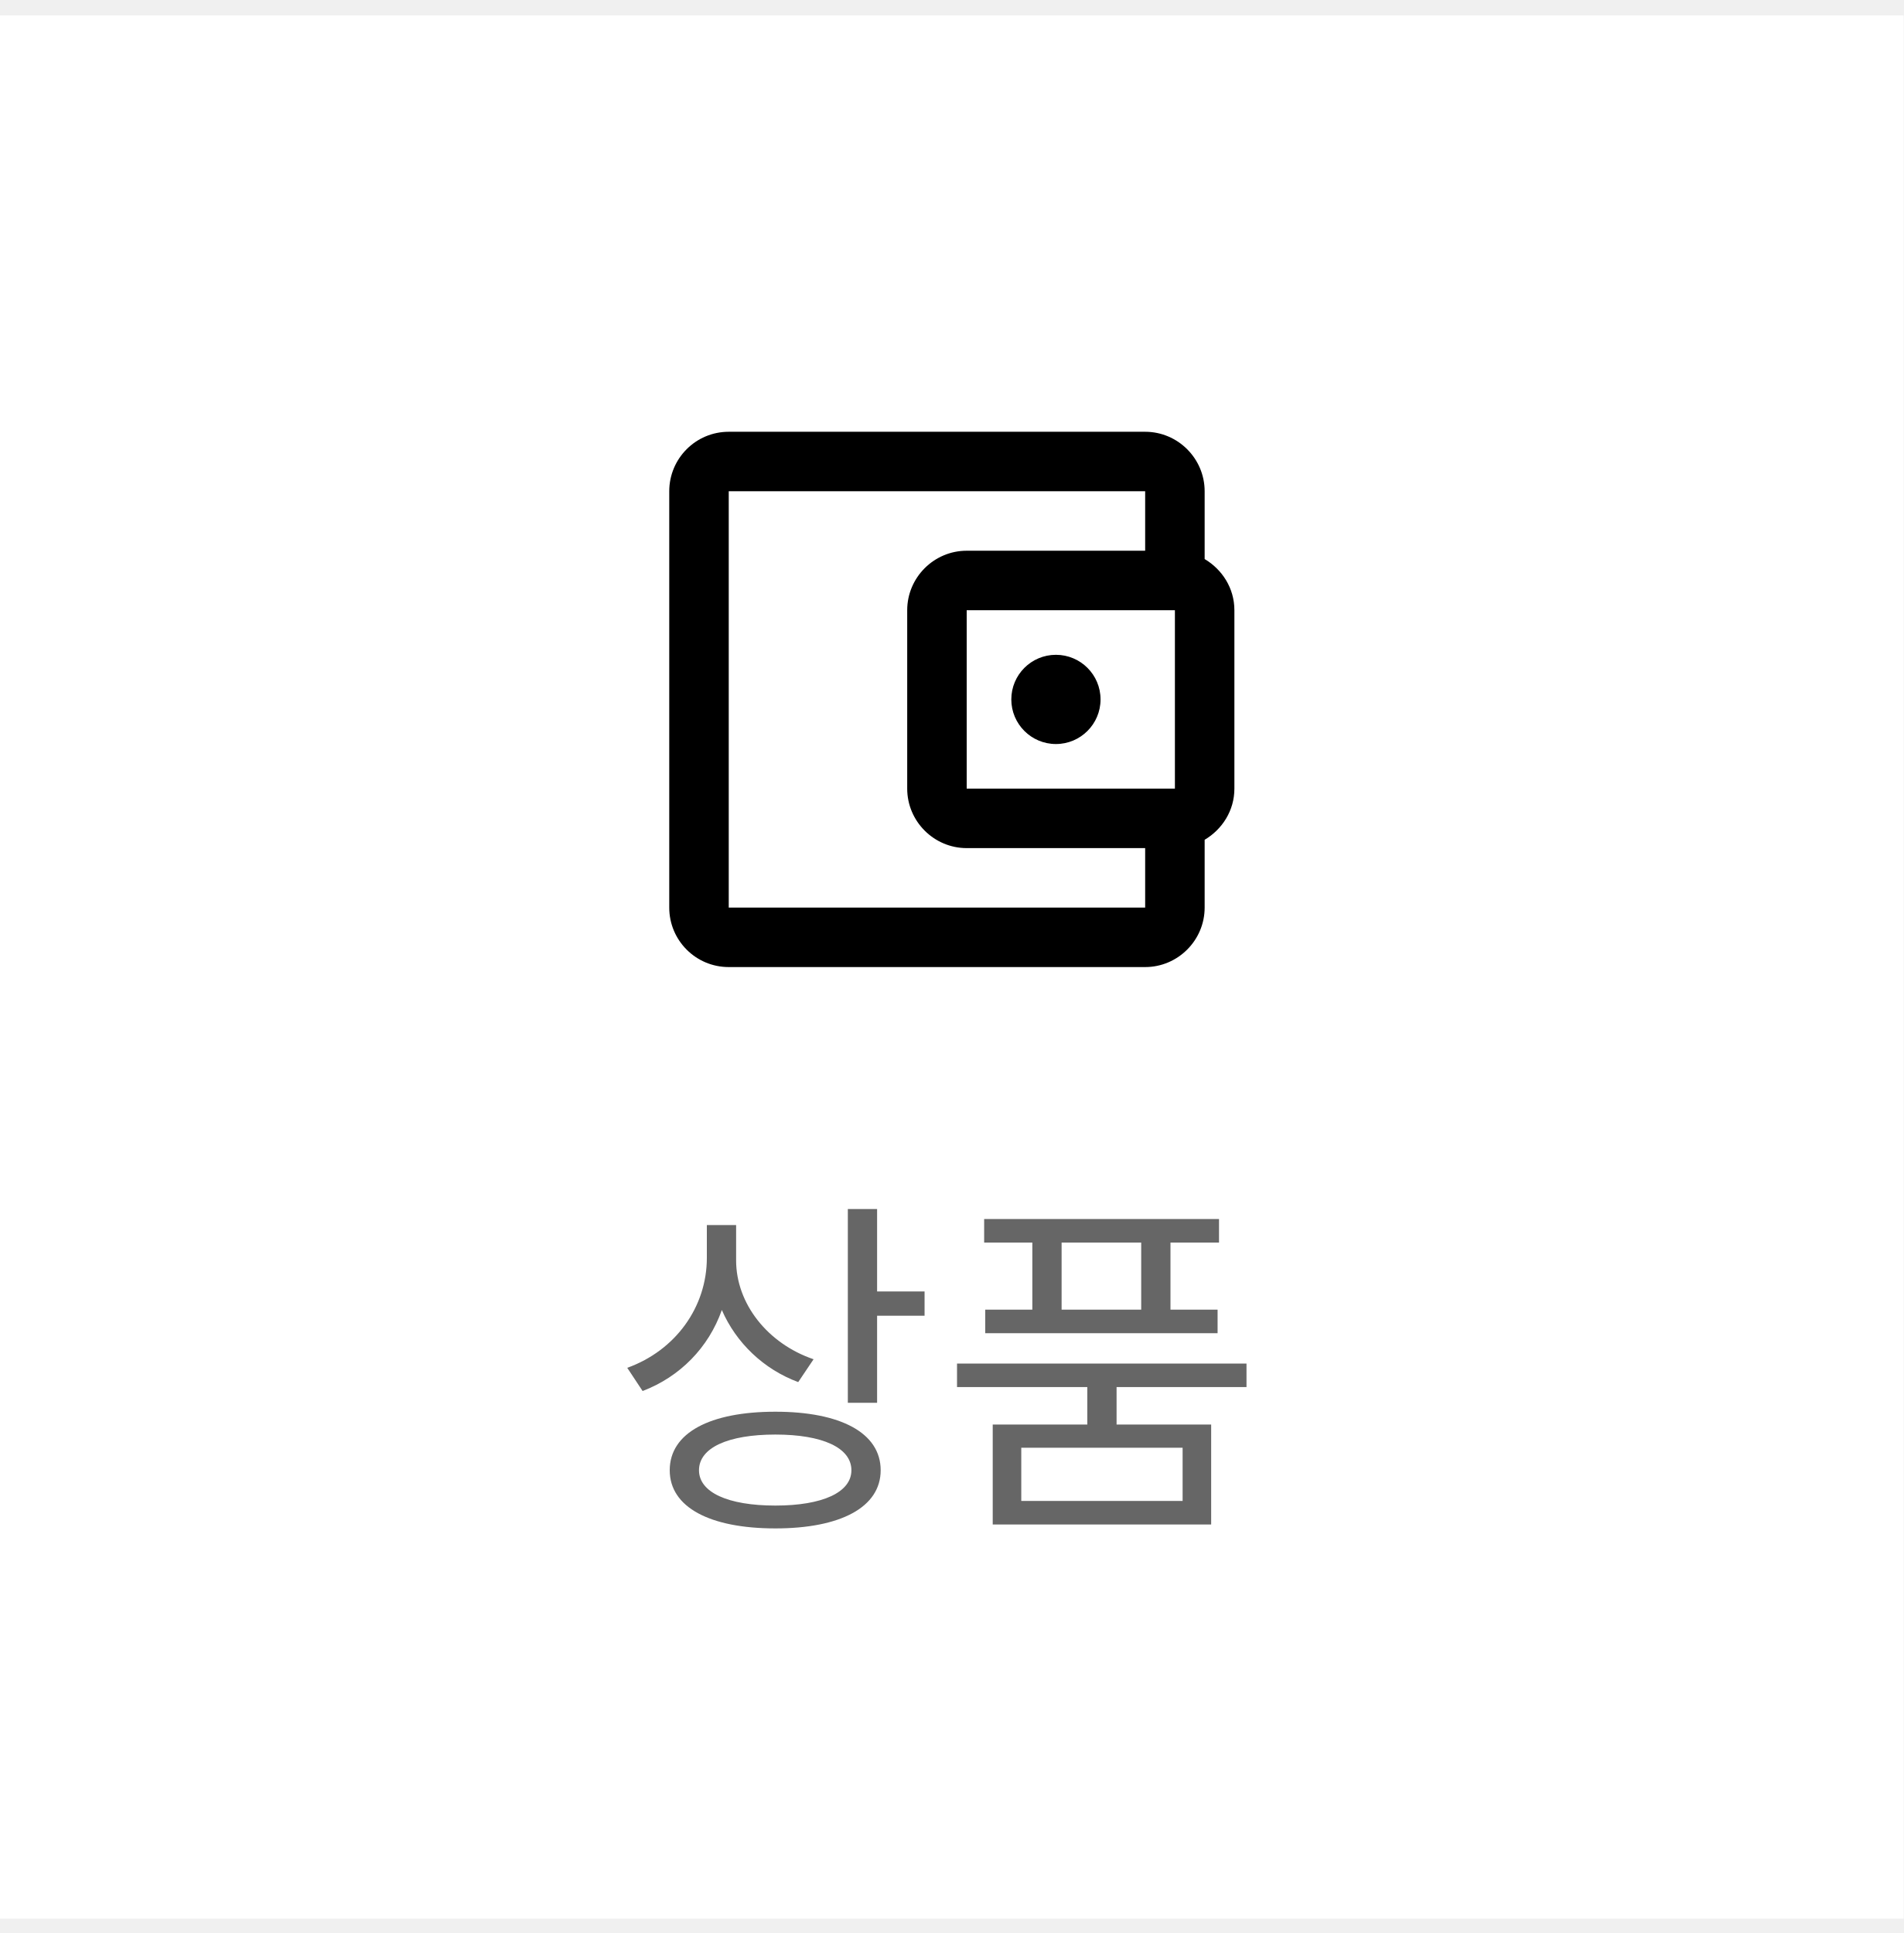
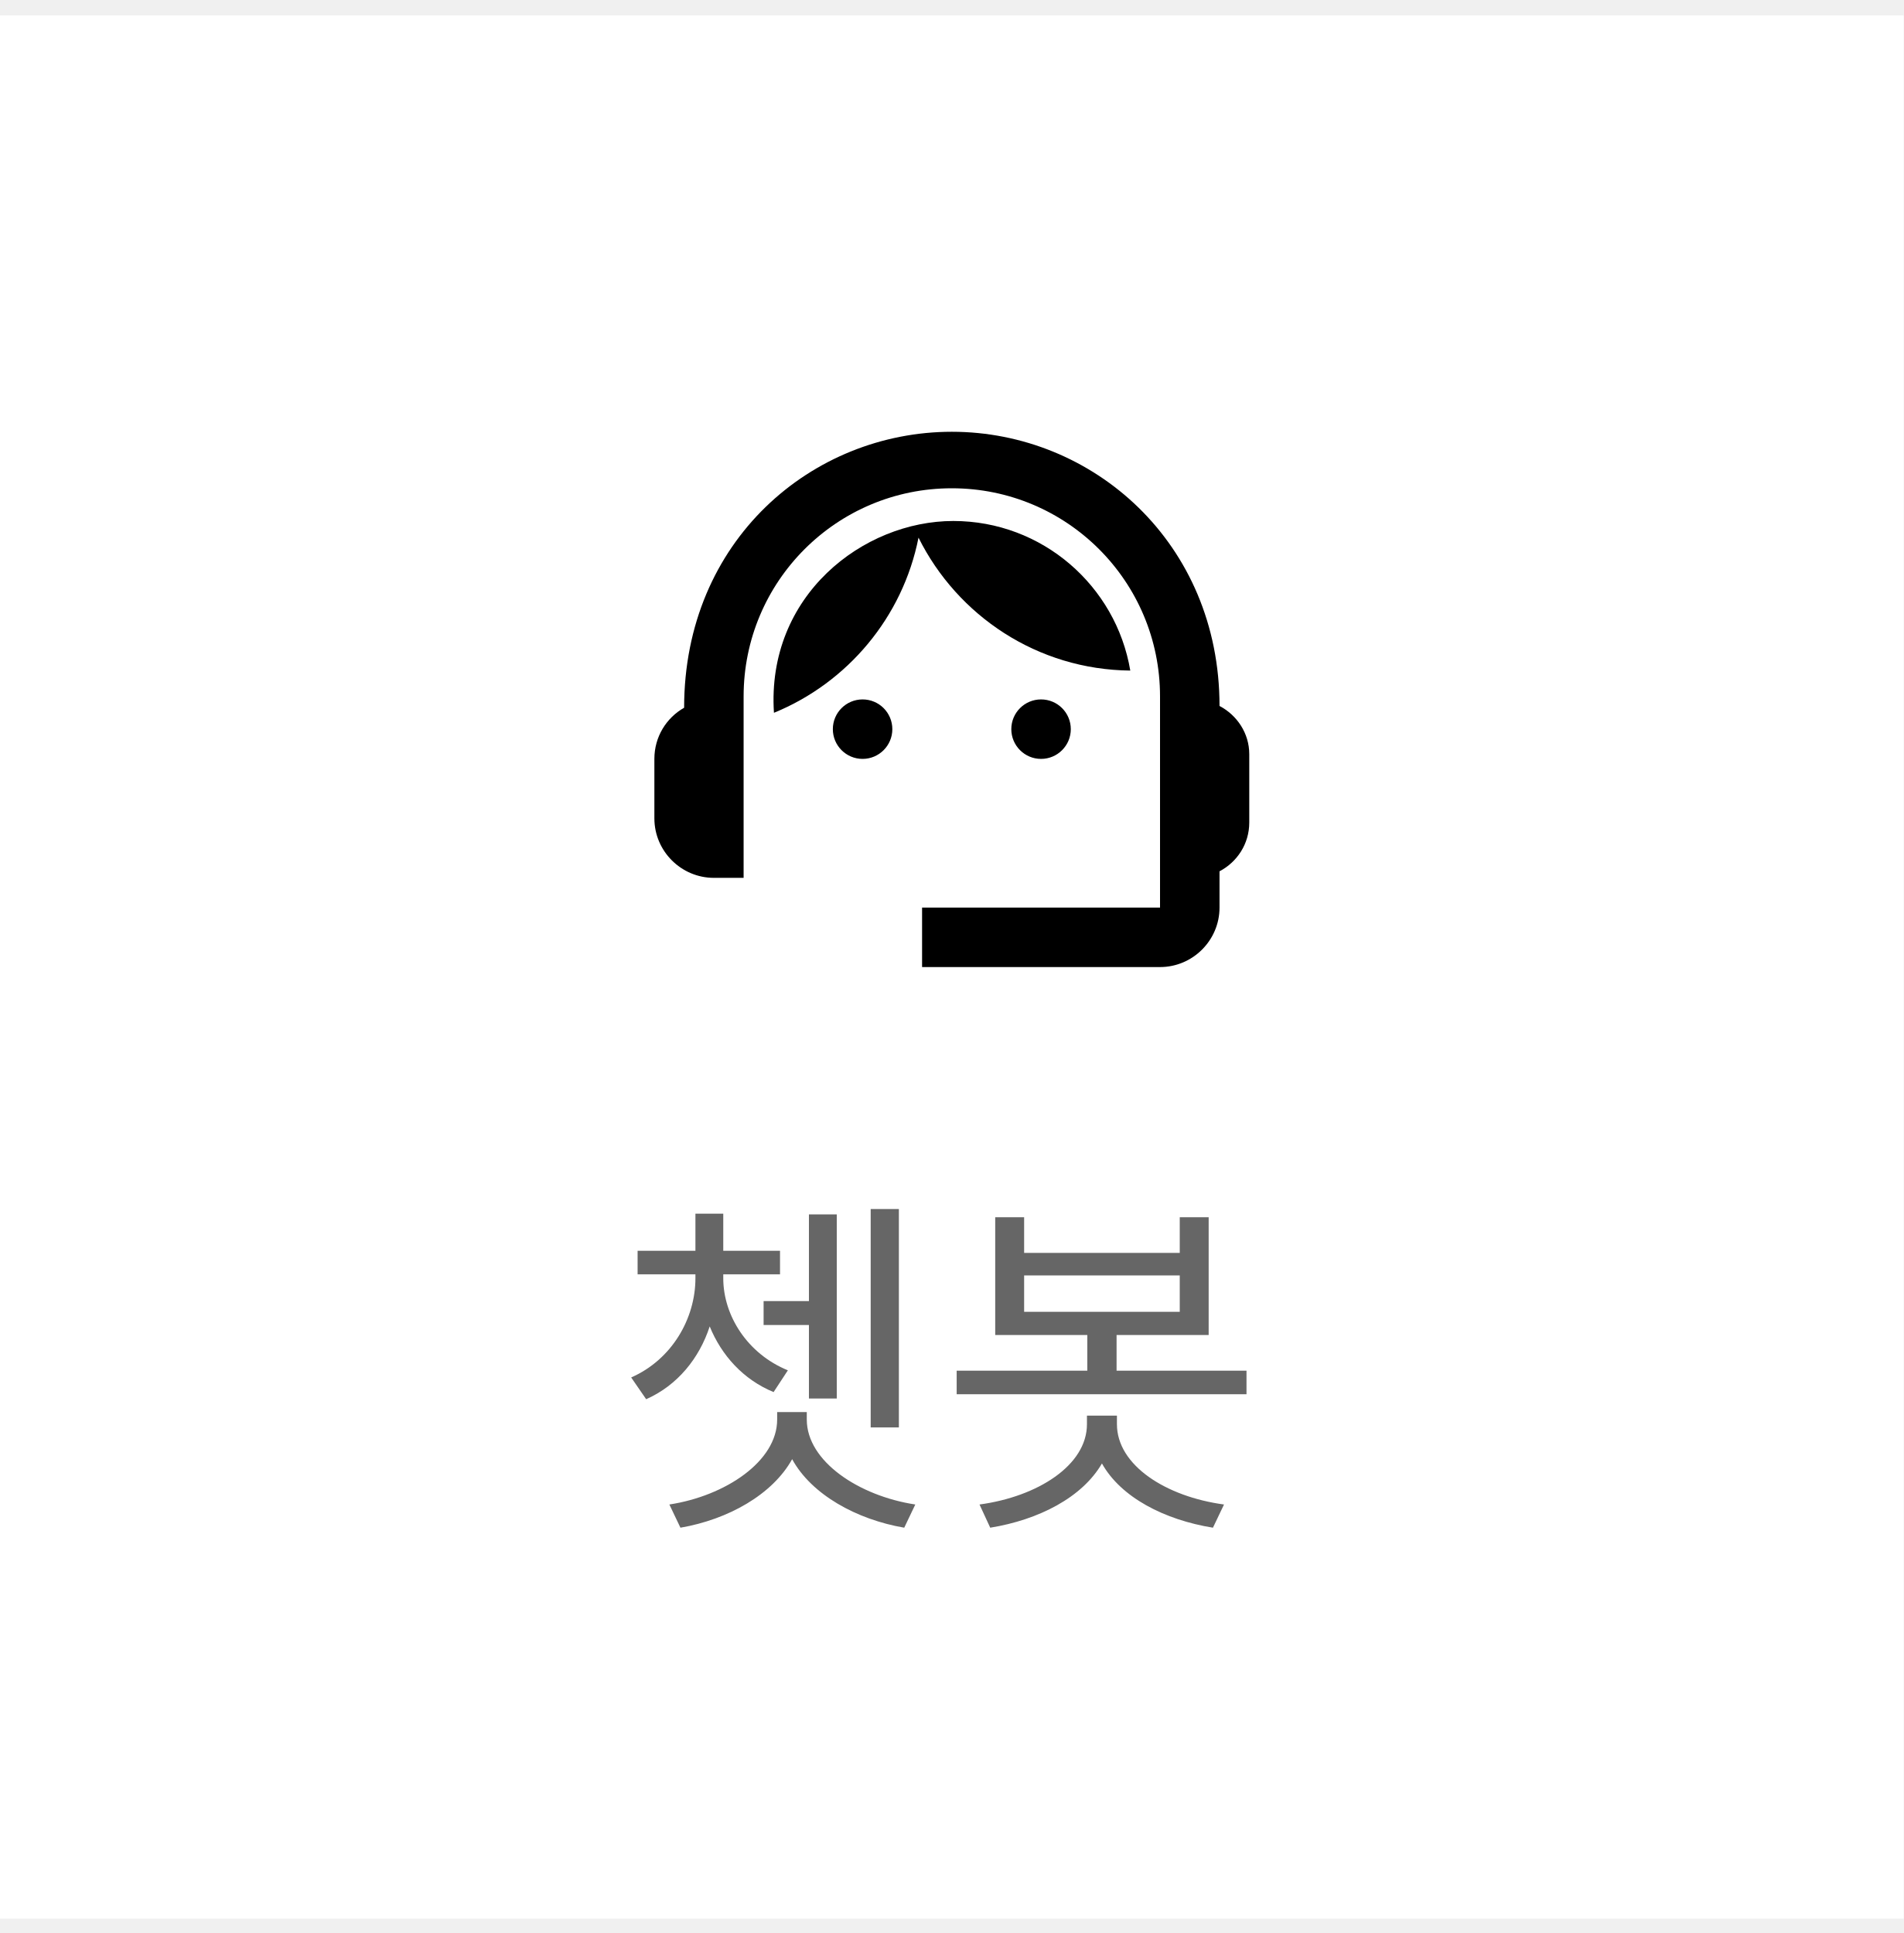
<svg xmlns="http://www.w3.org/2000/svg" width="64" height="65" viewBox="0 0 64 65" fill="none">
  <rect width="64" height="64" transform="translate(0 0.518799)" fill="white" />
-   <path d="M40.5 18.799V16.519C40.5 15.419 39.6 14.519 38.5 14.519H24.5C23.39 14.519 22.5 15.419 22.5 16.519V30.519C22.5 31.619 23.39 32.519 24.5 32.519H38.5C39.6 32.519 40.5 31.619 40.5 30.519V28.239C41.09 27.889 41.5 27.259 41.5 26.519V20.519C41.5 19.779 41.09 19.149 40.5 18.799ZM39.5 20.519V26.519H32.5V20.519H39.5ZM24.5 30.519V16.519H38.5V18.519H32.5C31.4 18.519 30.5 19.419 30.5 20.519V26.519C30.5 27.619 31.4 28.519 32.5 28.519H38.5V30.519H24.5Z" fill="black" />
-   <path d="M35.5 25.019C36.328 25.019 37 24.347 37 23.519C37 22.69 36.328 22.019 35.5 22.019C34.672 22.019 34 22.69 34 23.519C34 24.347 34.672 25.019 35.5 25.019Z" fill="black" />
-   <path d="M27.352 45.707C25.804 45.179 24.748 43.835 24.748 42.383V41.195H23.764V42.299C23.764 43.943 22.72 45.407 21.088 45.995L21.604 46.775C22.864 46.295 23.824 45.311 24.268 44.051C24.748 45.155 25.672 46.043 26.836 46.475L27.352 45.707ZM26.068 50.627C24.472 50.627 23.5 50.183 23.5 49.439C23.5 48.683 24.472 48.239 26.068 48.239C27.652 48.239 28.624 48.683 28.624 49.439C28.624 50.183 27.652 50.627 26.068 50.627ZM26.068 47.471C23.872 47.471 22.516 48.179 22.516 49.439C22.516 50.687 23.872 51.395 26.068 51.395C28.252 51.395 29.608 50.687 29.608 49.439C29.608 48.179 28.252 47.471 26.068 47.471ZM29.488 43.427V40.655H28.504V47.171H29.488V44.243H31.084V43.427H29.488ZM38.367 44.039H35.691V41.783H38.367V44.039ZM34.707 44.039H33.123V44.831H40.935V44.039H39.351V41.783H40.983V40.991H33.087V41.783H34.707V44.039ZM39.759 50.471H34.335V48.683H39.759V50.471ZM41.907 46.643V45.851H32.175V46.643H36.555V47.903H33.375V51.263H40.719V47.903H37.539V46.643H41.907Z" fill="#666666" />
+   <path d="M41 23.739C41 18.249 36.74 14.519 32 14.519C27.31 14.519 23 18.169 23 23.799C22.4 24.139 22 24.779 22 25.519V27.519C22 28.619 22.9 29.519 24 29.519H25V23.419C25 19.549 28.13 16.419 32 16.419C35.87 16.419 39 19.549 39 23.419V30.519H31V32.519H39C40.1 32.519 41 31.619 41 30.519V29.299C41.59 28.989 42 28.379 42 27.659V25.359C42 24.659 41.59 24.049 41 23.739Z" fill="black" />
+   <path d="M29 25.519C29.552 25.519 30 25.071 30 24.519C30 23.966 29.552 23.519 29 23.519C28.448 23.519 28 23.966 28 24.519C28 25.071 28.448 25.519 29 25.519Z" fill="black" />
+   <path d="M35 25.519C35.552 25.519 36 25.071 36 24.519C36 23.966 35.552 23.519 35 23.519C34.448 23.519 34 23.966 34 24.519C34 25.071 34.448 25.519 35 25.519Z" fill="black" />
+   <path d="M38 22.549C37.52 19.699 35.04 17.519 32.05 17.519C29.02 17.519 25.76 20.029 26.02 23.969C28.49 22.959 30.35 20.759 30.88 18.079C32.19 20.709 34.88 22.519 38 22.549Z" fill="black" />
+   <path d="M30.22 40.655H29.272V47.999H30.22V40.655ZM25.672 43.751V44.555H27.196V47.027H28.132V40.835H27.196V43.751H25.672ZM26.488 46.079C25.132 45.527 24.316 44.243 24.316 42.983V42.851H26.224V42.059H24.316V40.811H23.38V42.059H21.436V42.851H23.38V42.983C23.38 44.339 22.588 45.719 21.22 46.319L21.724 47.051C22.78 46.583 23.512 45.671 23.86 44.603C24.256 45.575 24.988 46.391 26.008 46.811L26.488 46.079ZM27.124 47.483H26.128V47.735C26.128 49.139 24.388 50.303 22.504 50.591L22.876 51.371C24.484 51.095 25.972 50.255 26.632 49.067C27.28 50.255 28.792 51.095 30.4 51.371L30.772 50.591C28.876 50.303 27.124 49.139 27.124 47.735V47.483ZM37.551 47.603H36.543V47.891C36.543 49.271 34.887 50.327 32.931 50.591L33.291 51.371C34.923 51.107 36.387 50.351 37.047 49.211C37.683 50.351 39.147 51.107 40.779 51.371L41.151 50.591C39.195 50.327 37.551 49.271 37.551 47.891V47.603ZM34.431 42.887H39.663V44.111H34.431V42.887ZM37.539 46.091V44.891H40.635V40.931H39.663V42.131H34.431V40.931H33.459V44.891H36.555V46.091H32.163V46.883H41.907V46.091H37.539Z" fill="#666666" />
</svg>
